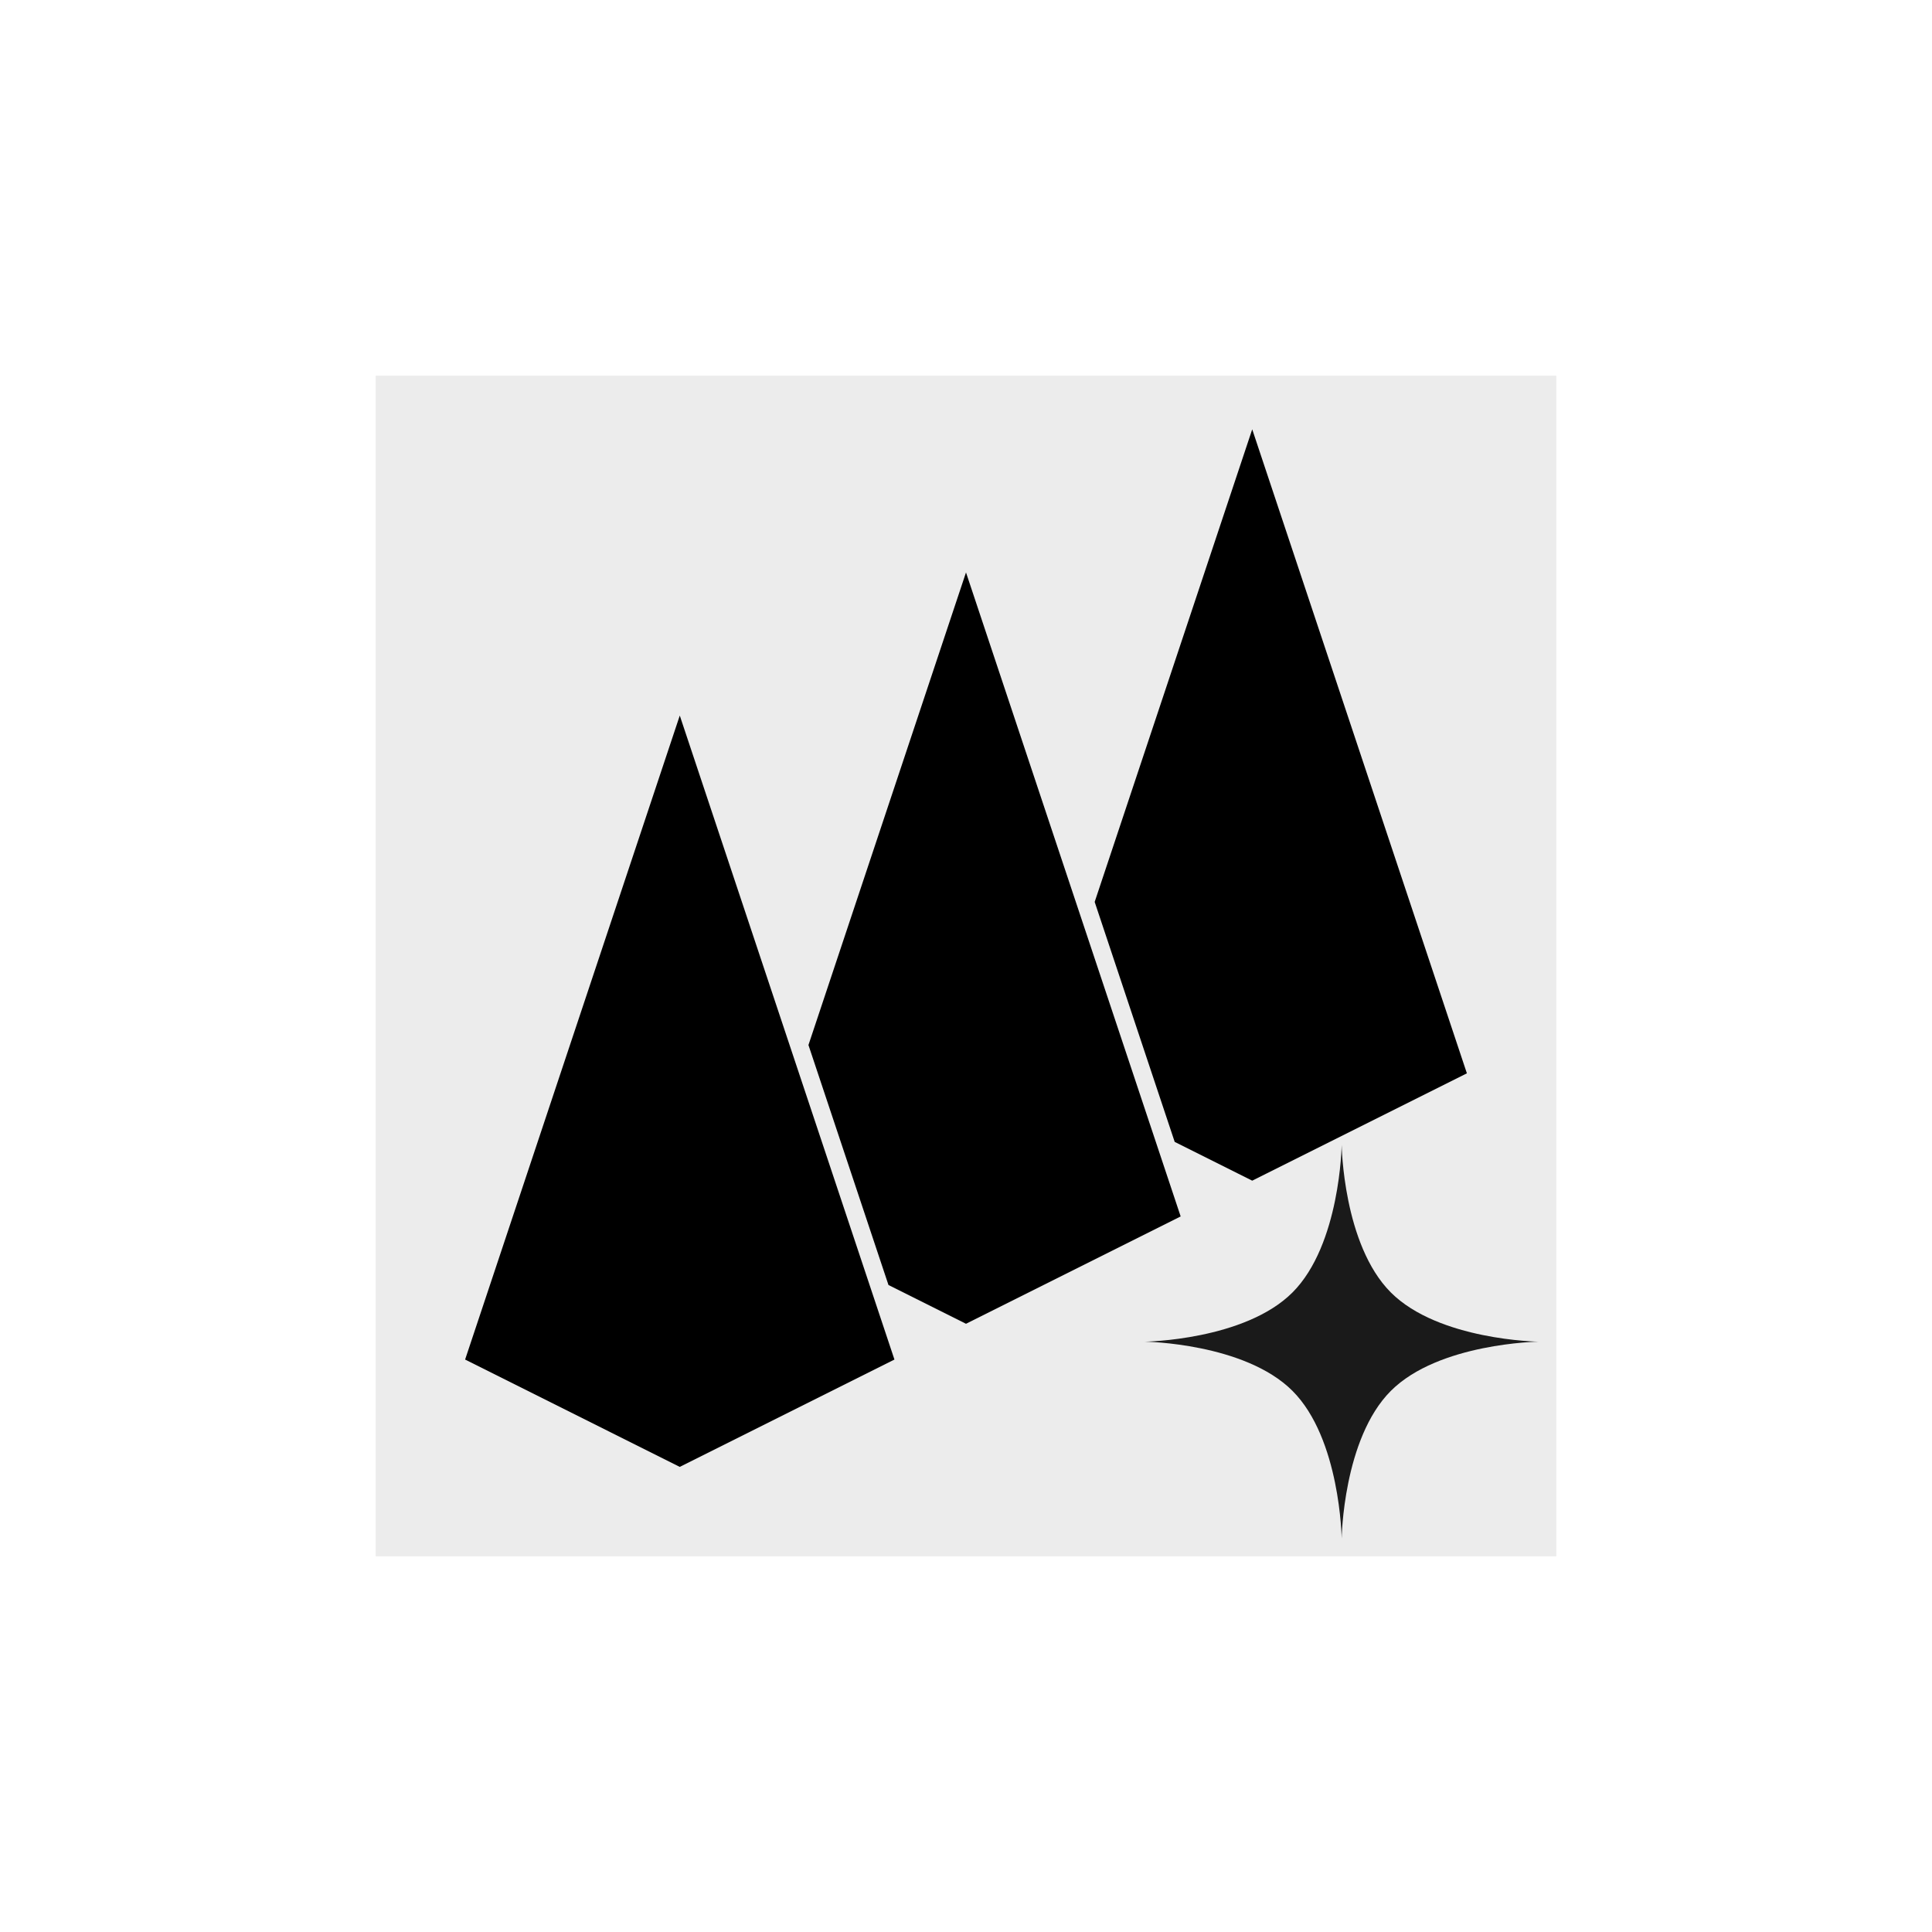
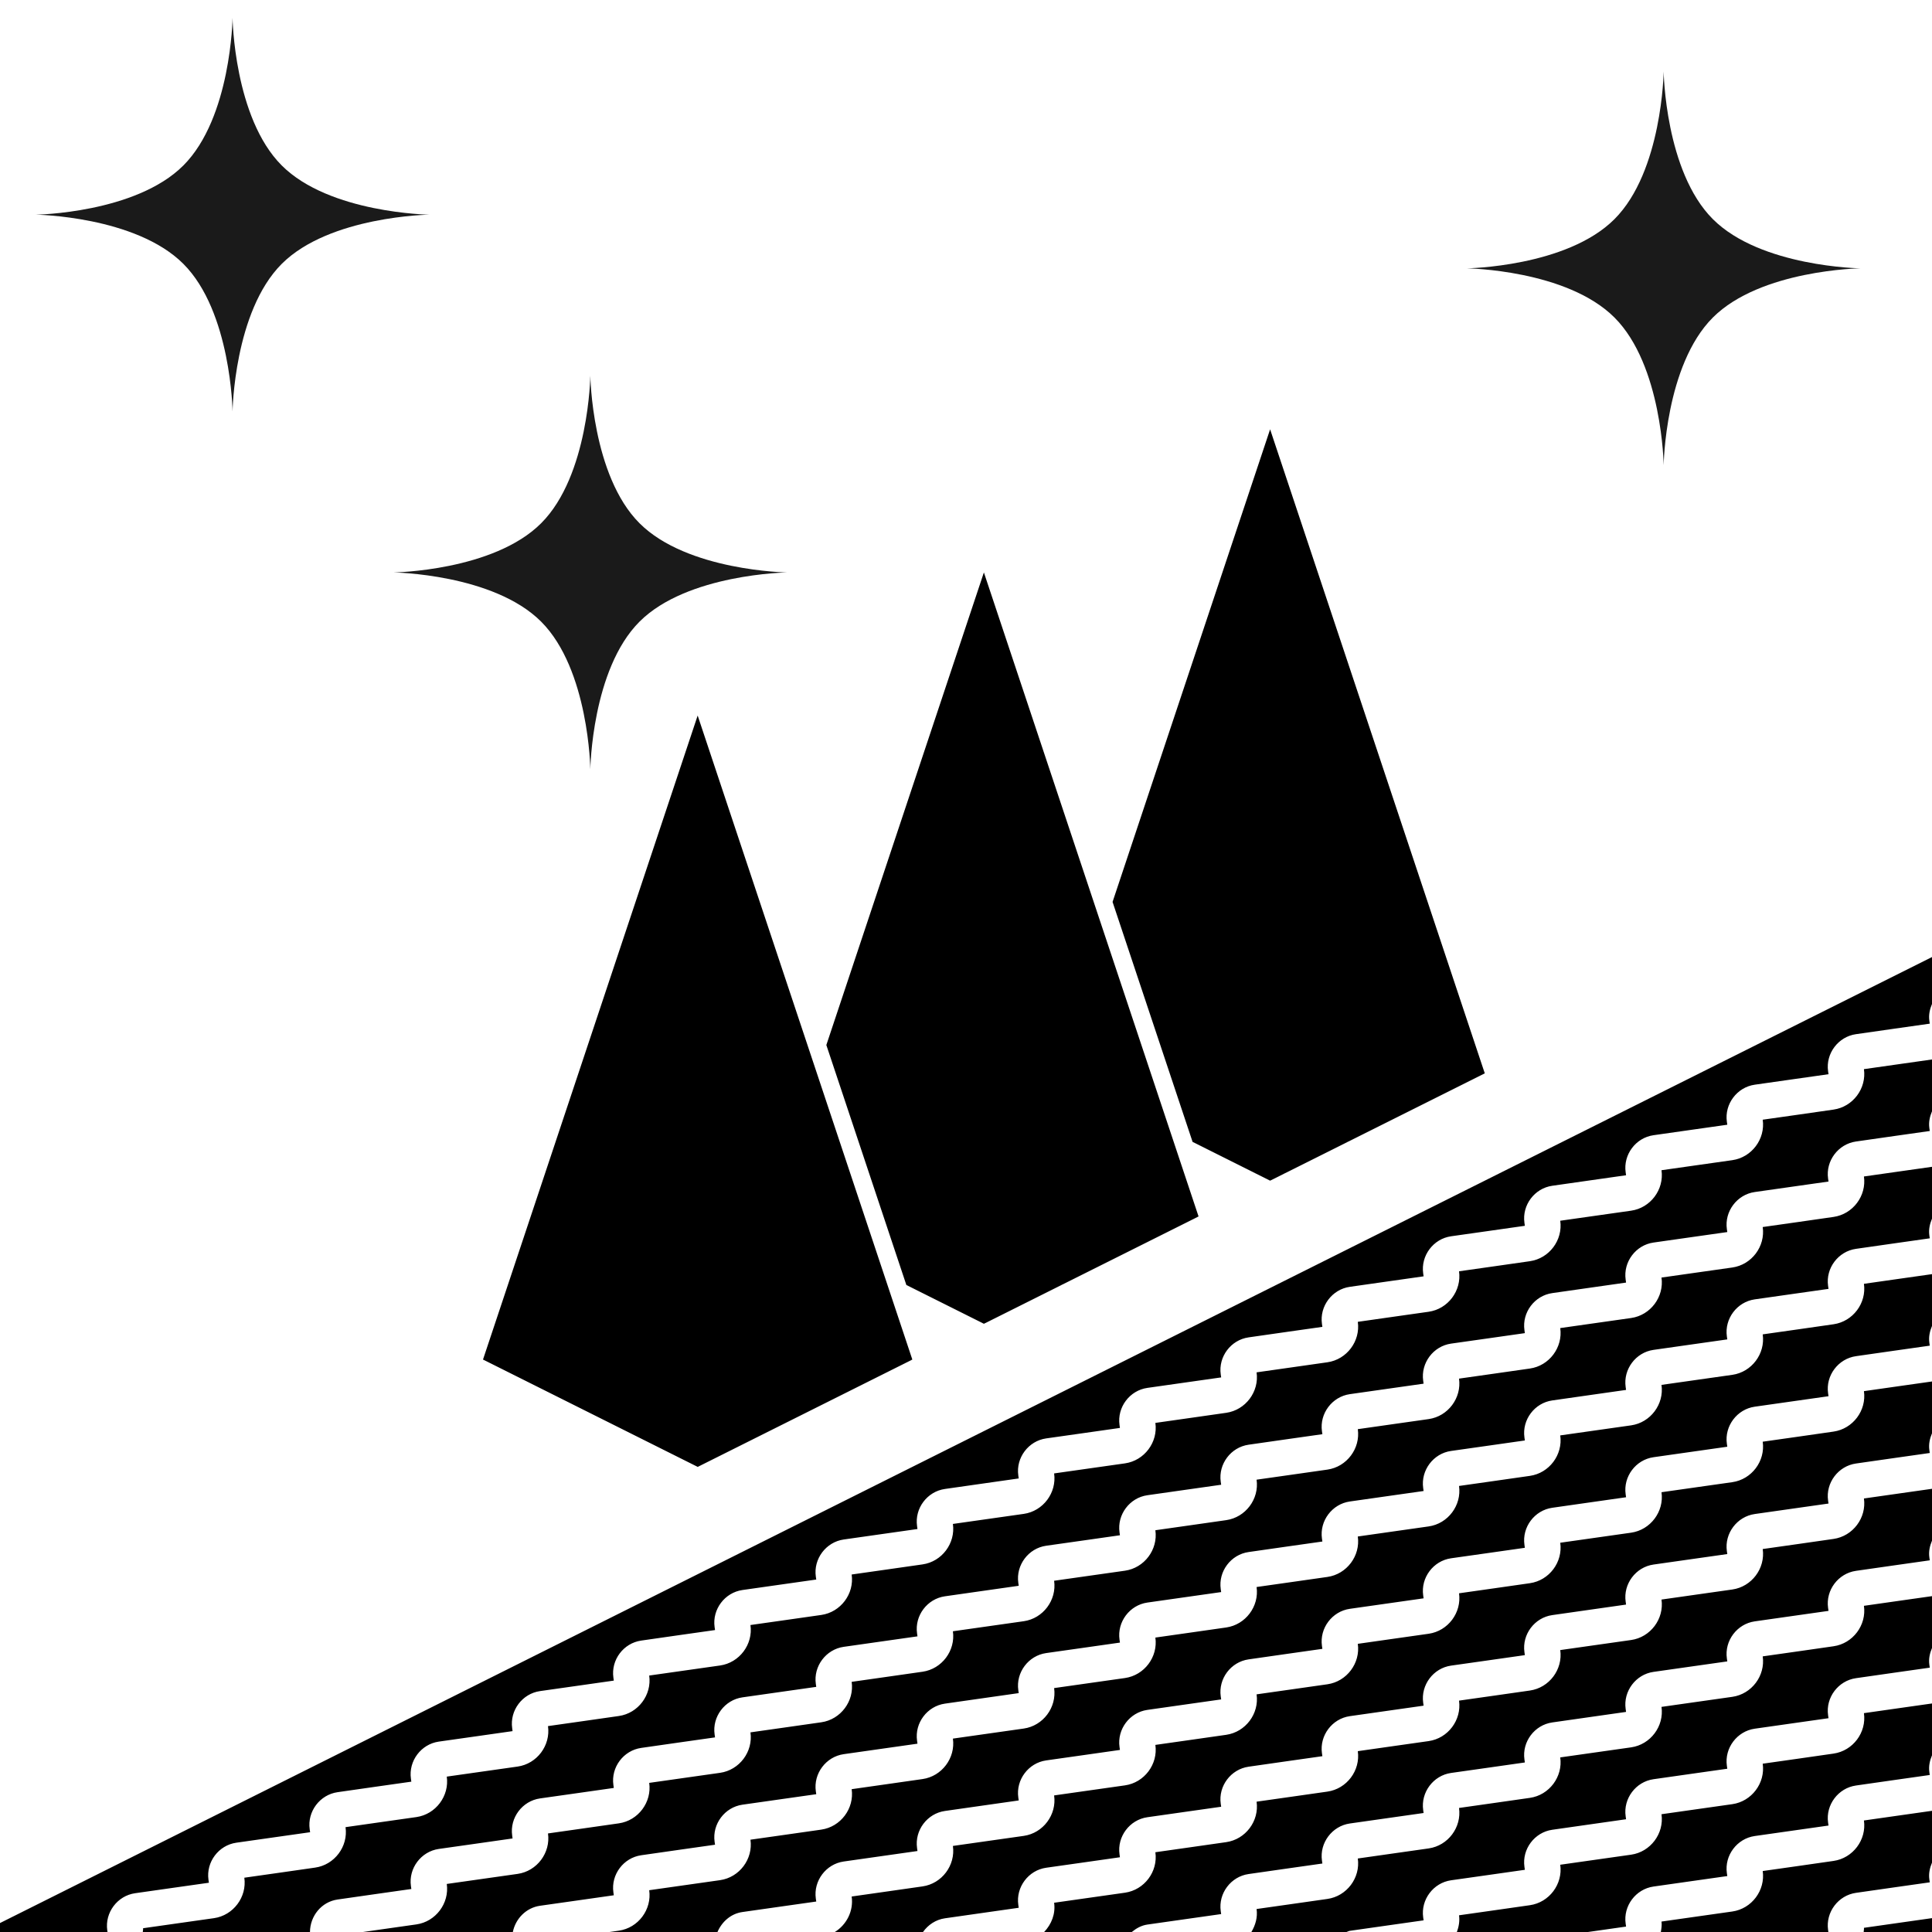
<svg xmlns="http://www.w3.org/2000/svg" width="108" height="108" viewBox="0 0 108 108" version="1.1" id="svg1">
  <defs id="defs1">
    </defs>
-   <g id="layer1" style="display:inline">
+   <g id="layer1" style="display:none">
    <rect style="display:inline;fill:#ececec;stroke-width:4;stroke-miterlimit:320;paint-order:markers fill stroke" id="rect1" width="66" height="66" x="21" y="21" />
    <rect style="display:inline;fill:#ececec;stroke-width:4;stroke-miterlimit:320;paint-order:markers fill stroke" id="rect2" width="66" height="66" x="139" y="21" />
  </g>
  <g id="layer2">
    <path id="path38" style="fill:#000080;stroke:none;stroke-width:4;stroke-linecap:round;paint-order:markers fill stroke" d="M 171.135 20.893 L 171.135 32.893 L 173.135 32.893 L 173.135 20.893 L 171.135 20.893 z M 161 23.607 L 159.27 24.607 L 165.27 35 L 167 34 L 161 23.607 z M 183.27 23.607 L 177.27 34 L 179 35 L 185 24.607 L 183.27 23.607 z M 151.85 32.027 L 150.85 33.758 L 161.242 39.758 L 162.242 38.027 L 151.85 32.027 z M 192.42 32.027 L 182.027 38.027 L 183.027 39.758 L 193.42 33.758 L 192.42 32.027 z M 172.135 34.893 C 166.612 34.893 162.135 39.37 162.135 44.893 C 162.142 45.227 162.166 45.561 162.207 45.893 L 171.037 45.893 C 171.335 45.781 171.641 45.687 171.957 45.619 C 172.726 43.069 175.015 41.154 177.801 41.154 C 179.376 41.154 180.809 41.762 181.898 42.748 C 180.916 38.257 176.921 34.893 172.135 34.893 z M 177.801 43.154 C 175.482 43.154 173.602 45.035 173.602 47.354 C 173.603 47.363 173.604 47.373 173.605 47.383 C 173.471 47.37 173.335 47.365 173.199 47.365 C 170.88 47.365 169 49.245 169 51.564 C 169.006 52.629 169.417 53.65 170.148 54.424 L 169 55 L 177.525 55 L 181.982 47.729 C 181.994 47.604 182 47.479 182 47.354 C 182 45.035 180.12 43.154 177.801 43.154 z M 148.135 43.893 L 148.135 45.893 L 155.107 45.893 L 156.332 43.893 L 148.135 43.893 z M 187.668 43.893 L 188.893 45.893 L 196.135 45.893 L 196.135 43.893 L 187.668 43.893 z M 158 45 L 139 76 L 159.742 76 L 153 87 L 191 87 L 184.258 76 L 205 76 L 186 45 L 175.629 61.922 L 172 56 L 168.371 61.922 L 158 45 z M 165.801 61.154 C 168.12 61.154 170 63.035 170 65.354 C 170 65.963 169.866 66.566 169.609 67.119 C 169.969 66.972 170.353 66.895 170.742 66.893 C 172.429 66.893 173.797 68.259 173.797 69.945 C 173.797 70.675 173.536 71.382 173.061 71.936 L 176.85 73 L 170.742 73 L 157 73 L 158.148 72.424 C 157.417 71.65 157.006 70.629 157 69.564 C 157 67.245 158.88 65.365 161.199 65.365 C 161.335 65.365 161.469 65.37 161.604 65.383 C 161.603 65.373 161.603 65.363 161.602 65.354 C 161.602 63.035 163.482 61.154 165.801 61.154 z " />
-     <path id="path9" style="fill:#000000;stroke:none;stroke-width:1px;stroke-linecap:butt;stroke-linejoin:miter;stroke-opacity:1" d="M 70,24 61.193,50.418 65.666,63.832 70,66 82,60 Z M 54,32 45.193,58.418 49.666,71.832 54,74 66,68 62.533,57.6 60.666,52 Z M 38,40 26,76 38,82 50,76 46.533,65.6 44.666,60 Z" />
-     <path id="path53" style="fill:#1a1a1a;stroke:none;stroke-width:1.375px;stroke-linecap:butt;stroke-linejoin:miter;stroke-opacity:1" d="m 75,64 c 0,0 -0.077,5.577 -2.75,8.25 C 69.577,74.923 64,75 64,75 c 0,0 5.577,0.077 8.25,2.75 C 74.923,80.423 75,86 75,86 75,86 75.077,80.423 77.75,77.75 80.423,75.077 86,75 86,75 86,75 80.423,74.923 77.75,72.25 75.077,69.577 75,64 75,64 Z" />
+     <path id="path9" style="fill:#000000;stroke:none;stroke-width:1px;stroke-linecap:butt;stroke-linejoin:miter;stroke-opacity:1" d="M 71,24 62.193,50.418 66.666,63.832 71,66 83,60 Z M 55,32 46.193,58.418 50.666,71.832 55,74 67,68 63.533,57.6 61.666,52 Z M 39,40 27,76 39,82 51,76 47.533,65.6 45.666,60 Z" />
+     <path id="path53" style="fill:#1a1a1a;stroke:none;stroke-width:1.375px;stroke-linecap:butt;stroke-linejoin:miter;stroke-opacity:1" d="m 33,21 c 0,0 -0.077,5.577 -2.75,8.25 C 27.577,31.923 22,32 22,32 c 0,0 5.577,0.077 8.25,2.75 C 32.923,37.423 33,43 33,43 33,43 33.077,37.423 35.75,34.75 38.423,32.077 44,32 44,32 44,32 38.423,31.923 35.75,29.25 33.077,26.577 33,21 33,21 Z" />
    <path id="rect23" style="fill:#aa0000;stroke:none;stroke-width:4;stroke-linecap:round;paint-order:markers fill stroke" d="m 7,141 v 26 h 3 V 148.296 L 19.494,167 H 22 v -26 h -3 v 18.701 L 9.492,141 Z" />
    <path id="rect26" style="fill:#c83737;stroke:none;stroke-width:4;stroke-linecap:round;paint-order:markers fill stroke" d="m 174,28 v 19.688 a 7,7 45 0 0 7,7 7,7 135 0 0 7,-7 V 28 h -3 v 19.688 a 4,4 135 0 1 -4,4 4,4 45 0 1 -4,-4 V 28 Z" transform="translate(-134,113)" />
    <path id="rect29" style="fill:#c83737;stroke:none;stroke-width:4;stroke-linecap:round;paint-order:markers fill stroke" d="m 25,141 v 26 h 12 v -3 h -9 v -9 h 7 v -3 h -7 v -8 h 9 v -3 z" />
    <path id="path37" style="fill:#c83737;stroke:none;stroke-width:4;stroke-linecap:round;paint-order:markers fill stroke" d="m 57,141 v 26 h 12 v -3 h -9 v -9 h 7 v -3 h -7 v -8 h 9 v -3 z" />
+     <path id="path1" style="fill:#000000;stroke:none;stroke-width:4;stroke-linecap:round;paint-order:markers fill stroke" d="M 108 53.5 L 0 107.5 L 0 108 L 6.01 108 L 5.996 107.906 C 5.855 106.915 6.561 105.973 7.553 105.832 L 9.697 105.527 L 11.678 105.246 L 11.654 105.082 C 11.513 104.091 12.22 103.149 13.211 103.008 L 15.355 102.703 L 17.336 102.422 L 17.312 102.256 C 17.172 101.265 17.88 100.325 18.871 100.184 L 21.014 99.877 L 22.994 99.596 L 22.971 99.432 C 22.83 98.44 23.538 97.498 24.529 97.357 L 26.674 97.053 L 28.652 96.771 L 28.631 96.607 C 28.49 95.616 29.196 94.674 30.188 94.533 L 32.332 94.229 L 34.312 93.947 L 34.289 93.781 C 34.148 92.79 34.854 91.85 35.846 91.709 L 37.99 91.402 L 39.971 91.121 L 39.947 90.957 C 39.806 89.966 40.513 89.024 41.504 88.883 L 43.648 88.578 L 45.629 88.297 L 45.605 88.133 C 45.465 87.142 46.173 86.2 47.164 86.059 L 49.309 85.754 L 51.287 85.473 L 51.264 85.307 C 51.123 84.315 51.831 83.375 52.822 83.234 L 54.967 82.928 L 56.947 82.646 L 56.924 82.482 C 56.783 81.491 57.489 80.549 58.48 80.408 L 60.625 80.104 L 62.605 79.822 L 62.582 79.658 C 62.441 78.667 63.147 77.725 64.139 77.584 L 66.283 77.279 L 68.264 76.998 L 68.24 76.832 C 68.099 75.841 68.806 74.901 69.797 74.76 L 71.941 74.453 L 73.922 74.172 L 73.898 74.008 C 73.757 73.017 74.466 72.075 75.457 71.934 L 77.602 71.629 L 79.58 71.348 L 79.557 71.184 C 79.416 70.192 80.124 69.25 81.115 69.109 L 83.26 68.805 L 85.24 68.523 L 85.217 68.357 C 85.076 67.366 85.782 66.426 86.773 66.285 L 88.918 65.979 L 90.898 65.697 L 90.875 65.533 C 90.734 64.542 91.44 63.6 92.432 63.459 L 94.576 63.154 L 96.557 62.873 L 96.533 62.709 C 96.392 61.718 97.101 60.776 98.092 60.635 L 100.236 60.33 L 102.215 60.049 L 102.191 59.883 C 102.05 58.892 102.759 57.952 103.75 57.811 L 105.895 57.504 L 107.875 57.223 L 107.852 57.059 C 107.804 56.727 107.879 56.415 108 56.123 L 108 53.5 z M 108 59.225 L 106.176 59.484 L 104.195 59.766 C 104.349 60.847 103.578 61.873 102.496 62.027 L 100.518 62.311 L 98.537 62.592 C 98.691 63.674 97.92 64.7 96.838 64.854 L 94.857 65.135 L 92.879 65.416 C 93.033 66.498 92.262 67.524 91.18 67.678 L 89.199 67.959 L 87.219 68.24 C 87.373 69.322 86.603 70.348 85.521 70.502 L 83.541 70.785 L 81.561 71.066 C 81.714 72.148 80.945 73.174 79.863 73.328 L 77.883 73.609 L 75.902 73.891 C 76.056 74.972 75.285 75.998 74.203 76.152 L 72.225 76.434 L 70.244 76.715 C 70.398 77.797 69.627 78.823 68.545 78.977 L 66.564 79.26 L 64.586 79.541 C 64.74 80.623 63.969 81.649 62.887 81.803 L 60.906 82.084 L 58.926 82.365 C 59.08 83.447 58.31 84.473 57.229 84.627 L 55.248 84.908 L 53.268 85.189 C 53.421 86.271 52.652 87.297 51.57 87.451 L 49.59 87.734 L 47.609 88.016 C 47.763 89.097 46.992 90.123 45.91 90.277 L 43.932 90.559 L 41.951 90.84 C 42.105 91.922 41.334 92.948 40.252 93.102 L 38.271 93.383 L 36.291 93.664 C 36.445 94.746 35.676 95.772 34.594 95.926 L 32.613 96.209 L 30.633 96.49 C 30.787 97.572 30.017 98.598 28.936 98.752 L 26.955 99.033 L 24.975 99.314 C 25.128 100.396 24.357 101.422 23.275 101.576 L 21.297 101.857 L 19.316 102.139 C 19.47 103.221 18.699 104.247 17.617 104.4 L 15.637 104.684 L 13.658 104.965 C 13.812 106.047 13.041 107.073 11.959 107.227 L 9.979 107.508 L 7.998 107.789 C 8.008 107.861 7.982 107.928 7.984 108 L 17.328 108 C 17.333 107.11 17.968 106.312 18.871 106.184 L 21.014 105.877 L 22.994 105.596 L 22.971 105.432 C 22.83 104.44 23.538 103.498 24.529 103.357 L 26.674 103.053 L 28.652 102.771 L 28.631 102.607 C 28.49 101.616 29.196 100.674 30.188 100.533 L 32.332 100.229 L 34.312 99.947 L 34.289 99.781 C 34.148 98.79 34.854 97.85 35.846 97.709 L 37.99 97.402 L 39.971 97.121 L 39.947 96.957 C 39.806 95.966 40.513 95.024 41.504 94.883 L 43.648 94.578 L 45.629 94.297 L 45.605 94.133 C 45.465 93.142 46.173 92.2 47.164 92.059 L 49.309 91.754 L 51.287 91.473 L 51.264 91.307 C 51.123 90.315 51.831 89.375 52.822 89.234 L 54.967 88.928 L 56.947 88.646 L 56.924 88.482 C 56.783 87.491 57.489 86.549 58.48 86.408 L 60.625 86.104 L 62.605 85.822 L 62.582 85.658 C 62.441 84.667 63.147 83.725 64.139 83.584 L 66.283 83.279 L 68.264 82.998 L 68.24 82.832 C 68.099 81.841 68.806 80.901 69.797 80.76 L 71.941 80.453 L 73.922 80.172 L 73.898 80.008 C 73.757 79.017 74.466 78.075 75.457 77.934 L 77.602 77.629 L 79.58 77.348 L 79.557 77.184 C 79.416 76.192 80.124 75.25 81.115 75.109 L 83.26 74.805 L 85.24 74.523 L 85.217 74.357 C 85.076 73.366 85.782 72.426 86.773 72.285 L 88.918 71.979 L 90.898 71.697 L 90.875 71.533 C 90.734 70.542 91.44 69.6 92.432 69.459 L 94.576 69.154 L 96.557 68.873 L 96.533 68.709 C 96.392 67.718 97.101 66.776 98.092 66.635 L 100.236 66.33 L 102.215 66.049 L 102.191 65.883 C 102.05 64.892 102.759 63.952 103.75 63.811 L 105.895 63.504 L 107.875 63.223 L 107.852 63.059 C 107.804 62.727 107.879 62.415 108 62.123 L 108 59.225 z M 108 65.225 L 106.176 65.484 L 104.195 65.766 C 104.349 66.847 103.578 67.873 102.496 68.027 L 100.518 68.311 L 98.537 68.592 C 98.691 69.674 97.92 70.7 96.838 70.854 L 94.857 71.135 L 92.879 71.416 C 93.033 72.498 92.262 73.524 91.18 73.678 L 89.199 73.959 L 87.219 74.24 C 87.373 75.322 86.603 76.348 85.521 76.502 L 83.541 76.785 L 81.561 77.066 C 81.714 78.148 80.945 79.174 79.863 79.328 L 77.883 79.609 L 75.902 79.891 C 76.056 80.972 75.285 81.998 74.203 82.152 L 72.225 82.434 L 70.244 82.715 C 70.398 83.797 69.627 84.823 68.545 84.977 L 66.564 85.26 L 64.586 85.541 C 64.74 86.623 63.969 87.649 62.887 87.803 L 60.906 88.084 L 58.926 88.365 C 59.08 89.447 58.31 90.473 57.229 90.627 L 55.248 90.908 L 53.268 91.189 C 53.421 92.271 52.652 93.297 51.57 93.451 L 49.59 93.734 L 47.609 94.016 C 47.763 95.097 46.992 96.123 45.91 96.277 L 43.932 96.559 L 41.951 96.84 C 42.105 97.922 41.334 98.948 40.252 99.102 L 38.271 99.383 L 36.291 99.664 C 36.445 100.746 35.676 101.772 34.594 101.926 L 32.613 102.209 L 30.633 102.49 C 30.787 103.572 30.017 104.598 28.936 104.752 L 26.955 105.033 L 24.975 105.314 C 25.128 106.396 24.357 107.422 23.275 107.576 L 21.297 107.857 L 20.293 108 L 28.668 108 C 28.818 107.26 29.405 106.645 30.188 106.533 L 32.332 106.229 L 34.312 105.947 L 34.289 105.781 C 34.148 104.79 34.854 103.85 35.846 103.709 L 37.99 103.402 L 39.971 103.121 L 39.947 102.957 C 39.806 101.966 40.513 101.024 41.504 100.883 L 43.648 100.578 L 45.629 100.297 L 45.605 100.133 C 45.465 99.142 46.173 98.2 47.164 98.059 L 49.309 97.754 L 51.287 97.473 L 51.264 97.307 C 51.123 96.315 51.831 95.375 52.822 95.234 L 54.967 94.928 L 56.947 94.646 L 56.924 94.482 C 56.783 93.491 57.489 92.549 58.48 92.408 L 60.625 92.104 L 62.605 91.822 L 62.582 91.658 C 62.441 90.667 63.147 89.725 64.139 89.584 L 66.283 89.279 L 68.264 88.998 L 68.24 88.832 C 68.099 87.841 68.806 86.901 69.797 86.76 L 71.941 86.453 L 73.922 86.172 L 73.898 86.008 C 73.757 85.017 74.466 84.075 75.457 83.934 L 77.602 83.629 L 79.58 83.348 L 79.557 83.184 C 79.416 82.192 80.124 81.25 81.115 81.109 L 83.26 80.805 L 85.24 80.523 L 85.217 80.357 C 85.076 79.366 85.782 78.426 86.773 78.285 L 88.918 77.979 L 90.898 77.697 L 90.875 77.533 C 90.734 76.542 91.44 75.6 92.432 75.459 L 94.576 75.154 L 96.557 74.873 L 96.533 74.709 C 96.392 73.718 97.101 72.776 98.092 72.635 L 100.236 72.33 L 102.215 72.049 L 102.191 71.883 C 102.05 70.892 102.759 69.952 103.75 69.811 L 105.895 69.504 L 107.875 69.223 L 107.852 69.059 C 107.804 68.727 107.879 68.415 108 68.123 L 108 65.225 z M 108 71.225 L 106.176 71.484 L 104.195 71.766 C 104.349 72.847 103.578 73.873 102.496 74.027 L 100.518 74.311 L 98.537 74.592 C 98.691 75.674 97.92 76.7 96.838 76.854 L 94.857 77.135 L 92.879 77.416 C 93.033 78.498 92.262 79.524 91.18 79.678 L 89.199 79.959 L 87.219 80.24 C 87.373 81.322 86.603 82.348 85.521 82.502 L 83.541 82.785 L 81.561 83.066 C 81.714 84.148 80.945 85.174 79.863 85.328 L 77.883 85.609 L 75.902 85.891 C 76.056 86.972 75.285 87.998 74.203 88.152 L 72.225 88.434 L 70.244 88.715 C 70.398 89.797 69.627 90.823 68.545 90.977 L 66.564 91.26 L 64.586 91.541 C 64.74 92.623 63.969 93.649 62.887 93.803 L 60.906 94.084 L 58.926 94.365 C 59.08 95.447 58.31 96.473 57.229 96.627 L 55.248 96.908 L 53.268 97.189 C 53.421 98.271 52.652 99.297 51.57 99.451 L 49.59 99.734 L 47.609 100.016 C 47.763 101.097 46.992 102.123 45.91 102.277 L 43.932 102.559 L 41.951 102.84 C 42.105 103.922 41.334 104.948 40.252 105.102 L 38.271 105.383 L 36.291 105.664 C 36.445 106.746 35.676 107.772 34.594 107.926 L 34.074 108 L 40.107 108 C 40.353 107.429 40.852 106.975 41.504 106.883 L 43.648 106.578 L 45.629 106.297 L 45.605 106.133 C 45.465 105.142 46.173 104.2 47.164 104.059 L 49.309 103.754 L 51.287 103.473 L 51.264 103.307 C 51.123 102.315 51.831 101.375 52.822 101.234 L 54.967 100.928 L 56.947 100.646 L 56.924 100.482 C 56.783 99.491 57.489 98.549 58.48 98.408 L 60.625 98.104 L 62.605 97.822 L 62.582 97.658 C 62.441 96.667 63.147 95.725 64.139 95.584 L 66.283 95.279 L 68.264 94.998 L 68.24 94.832 C 68.099 93.841 68.806 92.901 69.797 92.76 L 71.941 92.453 L 73.922 92.172 L 73.898 92.008 C 73.757 91.017 74.466 90.075 75.457 89.934 L 77.602 89.629 L 79.58 89.348 L 79.557 89.184 C 79.416 88.192 80.124 87.25 81.115 87.109 L 83.26 86.805 L 85.24 86.523 L 85.217 86.357 C 85.076 85.366 85.782 84.426 86.773 84.285 L 88.918 83.979 L 90.898 83.697 L 90.875 83.533 C 90.734 82.542 91.44 81.6 92.432 81.459 L 94.576 81.154 L 96.557 80.873 L 96.533 80.709 C 96.392 79.718 97.101 78.776 98.092 78.635 L 100.236 78.33 L 102.215 78.049 L 102.191 77.883 C 102.05 76.892 102.759 75.952 103.75 75.811 L 105.895 75.504 L 107.875 75.223 L 107.852 75.059 C 107.804 74.727 107.879 74.415 108 74.123 L 108 71.225 z M 108 77.225 L 106.176 77.484 L 104.195 77.766 C 104.349 78.847 103.578 79.873 102.496 80.027 L 100.518 80.311 L 98.537 80.592 C 98.691 81.674 97.92 82.7 96.838 82.854 L 94.857 83.135 L 92.879 83.416 C 93.033 84.498 92.262 85.524 91.18 85.678 L 89.199 85.959 L 87.219 86.24 C 87.373 87.322 86.603 88.348 85.521 88.502 L 83.541 88.785 L 81.561 89.066 C 81.714 90.148 80.945 91.174 79.863 91.328 L 77.883 91.609 L 75.902 91.891 C 76.056 92.972 75.285 93.998 74.203 94.152 L 72.225 94.434 L 70.244 94.715 C 70.398 95.797 69.627 96.823 68.545 96.977 L 66.564 97.26 L 64.586 97.541 C 64.74 98.623 63.969 99.649 62.887 99.803 L 60.906 100.084 L 58.926 100.365 C 59.08 101.447 58.31 102.473 57.229 102.627 L 55.248 102.908 L 53.268 103.189 C 53.421 104.271 52.652 105.297 51.57 105.451 L 49.59 105.734 L 47.609 106.016 C 47.724 106.821 47.325 107.593 46.668 108 L 51.596 108 C 51.879 107.601 52.308 107.308 52.822 107.234 L 54.967 106.928 L 56.947 106.646 L 56.924 106.482 C 56.783 105.491 57.489 104.549 58.48 104.408 L 60.625 104.104 L 62.605 103.822 L 62.582 103.658 C 62.441 102.667 63.147 101.725 64.139 101.584 L 66.283 101.279 L 68.264 100.998 L 68.24 100.832 C 68.099 99.841 68.806 98.901 69.797 98.76 L 71.941 98.453 L 73.922 98.172 L 73.898 98.008 C 73.757 97.017 74.466 96.075 75.457 95.934 L 77.602 95.629 L 79.58 95.348 L 79.557 95.184 C 79.416 94.192 80.124 93.25 81.115 93.109 L 83.26 92.805 L 85.24 92.523 L 85.217 92.357 C 85.076 91.366 85.782 90.426 86.773 90.285 L 88.918 89.979 L 90.898 89.697 L 90.875 89.533 C 90.734 88.542 91.44 87.6 92.432 87.459 L 94.576 87.154 L 96.557 86.873 L 96.533 86.709 C 96.392 85.718 97.101 84.776 98.092 84.635 L 100.236 84.33 L 102.215 84.049 L 102.191 83.883 C 102.05 82.892 102.759 81.952 103.75 81.811 L 105.895 81.504 L 107.875 81.223 L 107.852 81.059 C 107.804 80.727 107.879 80.415 108 80.123 L 108 77.225 z M 108 83.225 L 106.176 83.484 L 104.195 83.766 C 104.349 84.847 103.578 85.873 102.496 86.027 L 100.518 86.311 L 98.537 86.592 C 98.691 87.674 97.92 88.7 96.838 88.854 L 94.857 89.135 L 92.879 89.416 C 93.033 90.498 92.262 91.524 91.18 91.678 L 89.199 91.959 L 87.219 92.24 C 87.373 93.322 86.603 94.348 85.521 94.502 L 83.541 94.785 L 81.561 95.066 C 81.714 96.148 80.945 97.174 79.863 97.328 L 77.883 97.609 L 75.902 97.891 C 76.056 98.972 75.285 99.998 74.203 100.152 L 72.225 100.434 L 70.244 100.715 C 70.398 101.797 69.627 102.823 68.545 102.977 L 66.564 103.26 L 64.586 103.541 C 64.74 104.623 63.969 105.649 62.887 105.803 L 60.906 106.084 L 58.926 106.365 C 59.014 106.988 58.776 107.57 58.369 108 L 63.268 108 C 63.517 107.796 63.801 107.632 64.139 107.584 L 66.283 107.279 L 68.264 106.998 L 68.24 106.832 C 68.099 105.841 68.806 104.901 69.797 104.76 L 71.941 104.453 L 73.922 104.172 L 73.898 104.008 C 73.757 103.017 74.466 102.075 75.457 101.934 L 77.602 101.629 L 79.58 101.348 L 79.557 101.184 C 79.416 100.192 80.124 99.25 81.115 99.109 L 83.26 98.805 L 85.24 98.523 L 85.217 98.357 C 85.076 97.366 85.782 96.426 86.773 96.285 L 88.918 95.979 L 90.898 95.697 L 90.875 95.533 C 90.734 94.542 91.44 93.6 92.432 93.459 L 94.576 93.154 L 96.557 92.873 L 96.533 92.709 C 96.392 91.718 97.101 90.776 98.092 90.635 L 100.236 90.33 L 102.215 90.049 L 102.191 89.883 C 102.05 88.892 102.759 87.952 103.75 87.811 L 105.895 87.504 L 107.875 87.223 L 107.852 87.059 C 107.804 86.727 107.879 86.415 108 86.123 L 108 83.225 z M 108 89.225 L 106.176 89.484 L 104.195 89.766 C 104.349 90.847 103.578 91.873 102.496 92.027 L 100.518 92.311 L 98.537 92.592 C 98.691 93.674 97.92 94.7 96.838 94.854 L 94.857 95.135 L 92.879 95.416 C 93.033 96.498 92.262 97.524 91.18 97.678 L 89.199 97.959 L 87.219 98.24 C 87.373 99.322 86.603 100.348 85.521 100.502 L 83.541 100.785 L 81.561 101.066 C 81.714 102.148 80.945 103.174 79.863 103.328 L 77.883 103.609 L 75.902 103.891 C 76.056 104.972 75.285 105.998 74.203 106.152 L 72.225 106.434 L 70.244 106.715 C 70.31 107.18 70.18 107.62 69.953 108 L 75.271 108 C 75.336 107.983 75.39 107.943 75.457 107.934 L 77.602 107.629 L 79.58 107.348 L 79.557 107.184 C 79.416 106.192 80.124 105.25 81.115 105.109 L 83.26 104.805 L 85.24 104.523 L 85.217 104.357 C 85.076 103.366 85.782 102.426 86.773 102.285 L 88.918 101.979 L 90.898 101.697 L 90.875 101.533 C 90.734 100.542 91.44 99.6 92.432 99.459 L 94.576 99.154 L 96.557 98.873 L 96.533 98.709 C 96.392 97.718 97.101 96.776 98.092 96.635 L 100.236 96.33 L 102.215 96.049 L 102.191 95.883 C 102.05 94.892 102.759 93.952 103.75 93.811 L 105.895 93.504 L 107.875 93.223 L 107.852 93.059 C 107.804 92.727 107.879 92.415 108 92.123 L 108 89.225 z M 108 95.225 L 106.176 95.484 L 104.195 95.766 C 104.349 96.847 103.578 97.873 102.496 98.027 L 100.518 98.311 L 98.537 98.592 C 98.691 99.674 97.92 100.7 96.838 100.854 L 94.857 101.135 L 92.879 101.416 C 93.033 102.498 92.262 103.524 91.18 103.678 L 89.199 103.959 L 87.219 104.24 C 87.373 105.322 86.603 106.348 85.521 106.502 L 83.541 106.785 L 81.561 107.066 C 81.607 107.394 81.547 107.706 81.441 108 L 88.768 108 L 88.918 107.979 L 90.898 107.697 L 90.875 107.533 C 90.734 106.542 91.44 105.6 92.432 105.459 L 94.576 105.154 L 96.557 104.873 L 96.533 104.709 C 96.392 103.718 97.101 102.776 98.092 102.635 L 100.236 102.33 L 102.215 102.049 L 102.191 101.883 C 102.05 100.892 102.759 99.952 103.75 99.811 L 105.895 99.504 L 107.875 99.223 L 107.852 99.059 C 107.804 98.727 107.879 98.415 108 98.123 L 108 95.225 z M 108 101.225 L 106.176 101.484 L 104.195 101.766 C 104.349 102.847 103.578 103.873 102.496 104.027 L 100.518 104.311 L 98.537 104.592 C 98.691 105.674 97.92 106.7 96.838 106.854 L 94.857 107.135 L 92.879 107.416 C 92.907 107.616 92.873 107.809 92.842 108 L 102.207 108 L 102.191 107.883 C 102.05 106.892 102.759 105.952 103.75 105.811 L 105.895 105.504 L 107.875 105.223 L 107.852 105.059 C 107.804 104.727 107.879 104.415 108 104.123 L 108 101.225 z M 108 107.225 L 106.176 107.484 L 104.195 107.766 C 104.207 107.846 104.18 107.921 104.182 108 L 108 108 L 108 107.225 z " />
+     <path id="path35" style="fill:#1a1a1a;stroke:none;stroke-width:1.375px;stroke-linecap:butt;stroke-linejoin:miter;stroke-opacity:1" d="M 13,1 C 13,1 12.923,6.577 10.25,9.25 7.577,11.923 2,12 2,12 2,12 7.577,12.077 10.25,14.75 12.923,17.423 13,23 13,23 13,23 13.077,17.423 15.75,14.75 18.423,12.077 24,12 24,12 24,12 18.423,11.923 15.75,9.25 13.077,6.577 13,1 13,1 Z" />
+     <path id="path36" style="fill:#1a1a1a;stroke:none;stroke-width:1.375px;stroke-linecap:butt;stroke-linejoin:miter;stroke-opacity:1" d="M 93,4 C 93,4 92.923,9.577 90.25,12.25 87.577,14.923 82,15 82,15 c 0,0 5.577,0.077 8.25,2.75 C 92.923,20.423 93,26 93,26 93,26 93.077,20.423 95.75,17.75 98.423,15.077 104,15 104,15 104,15 98.423,14.923 95.75,12.25 93.077,9.577 93,4 93,4 Z" />
  </g>
</svg>
